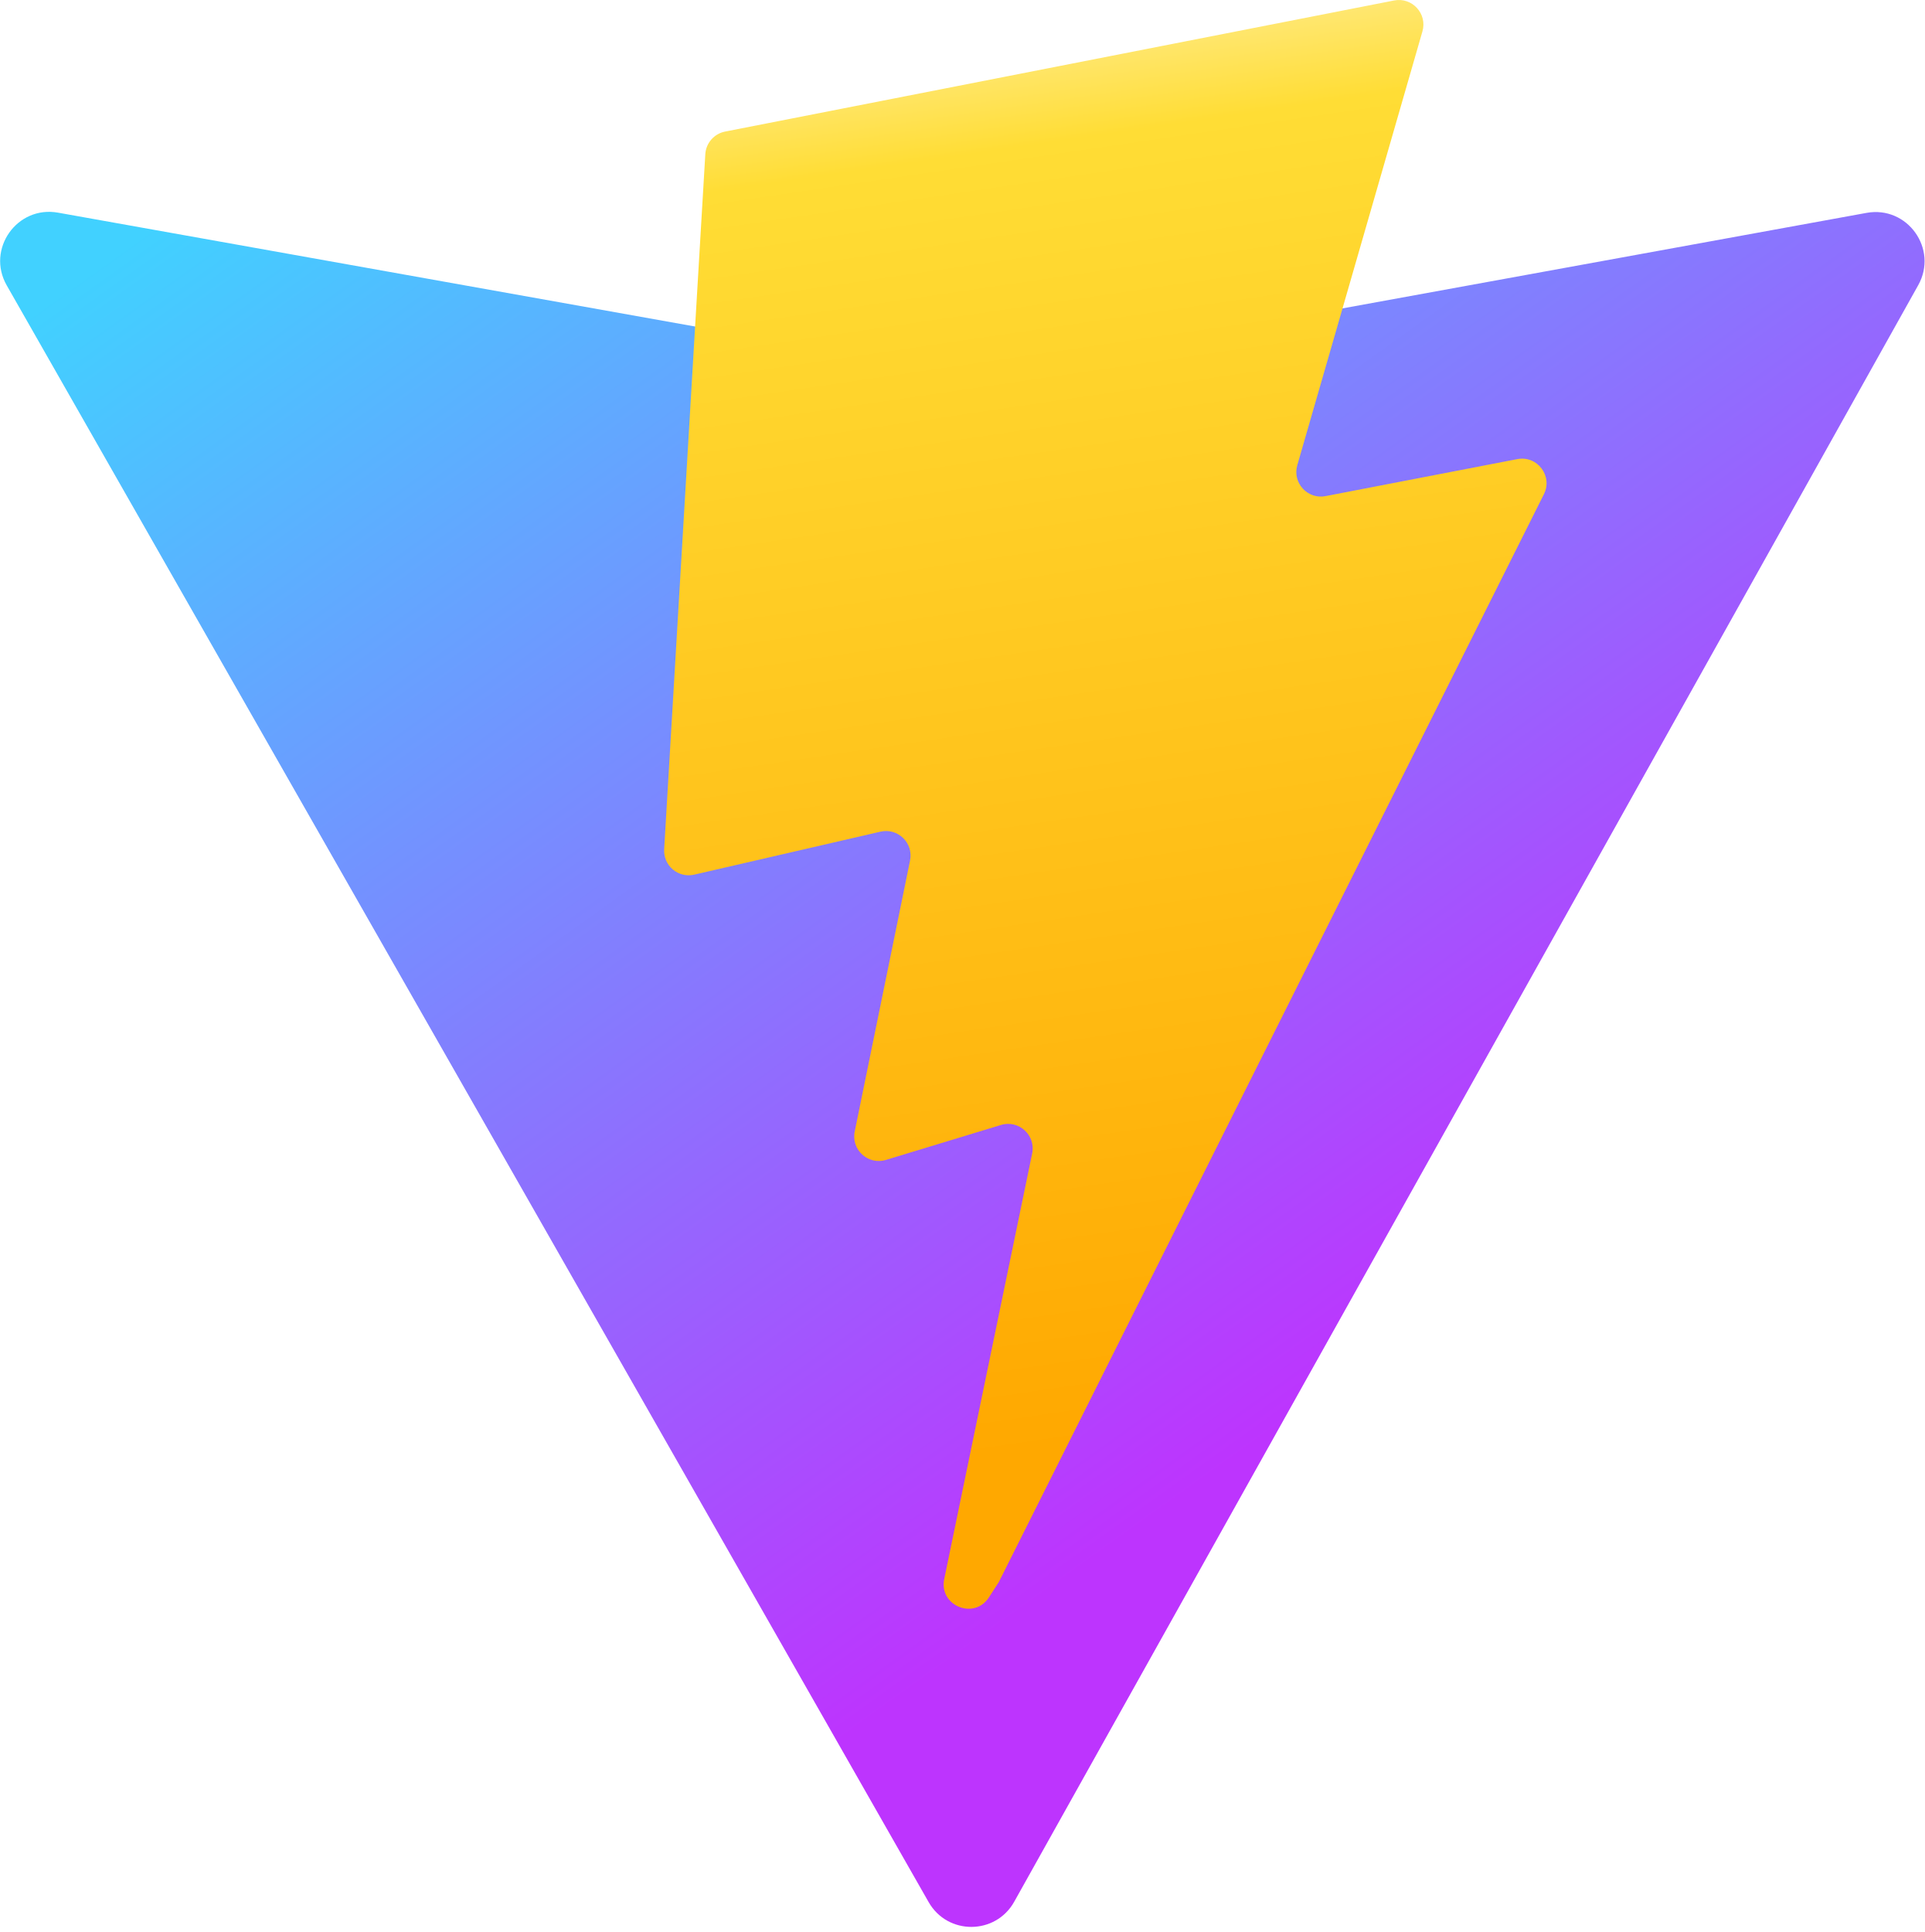
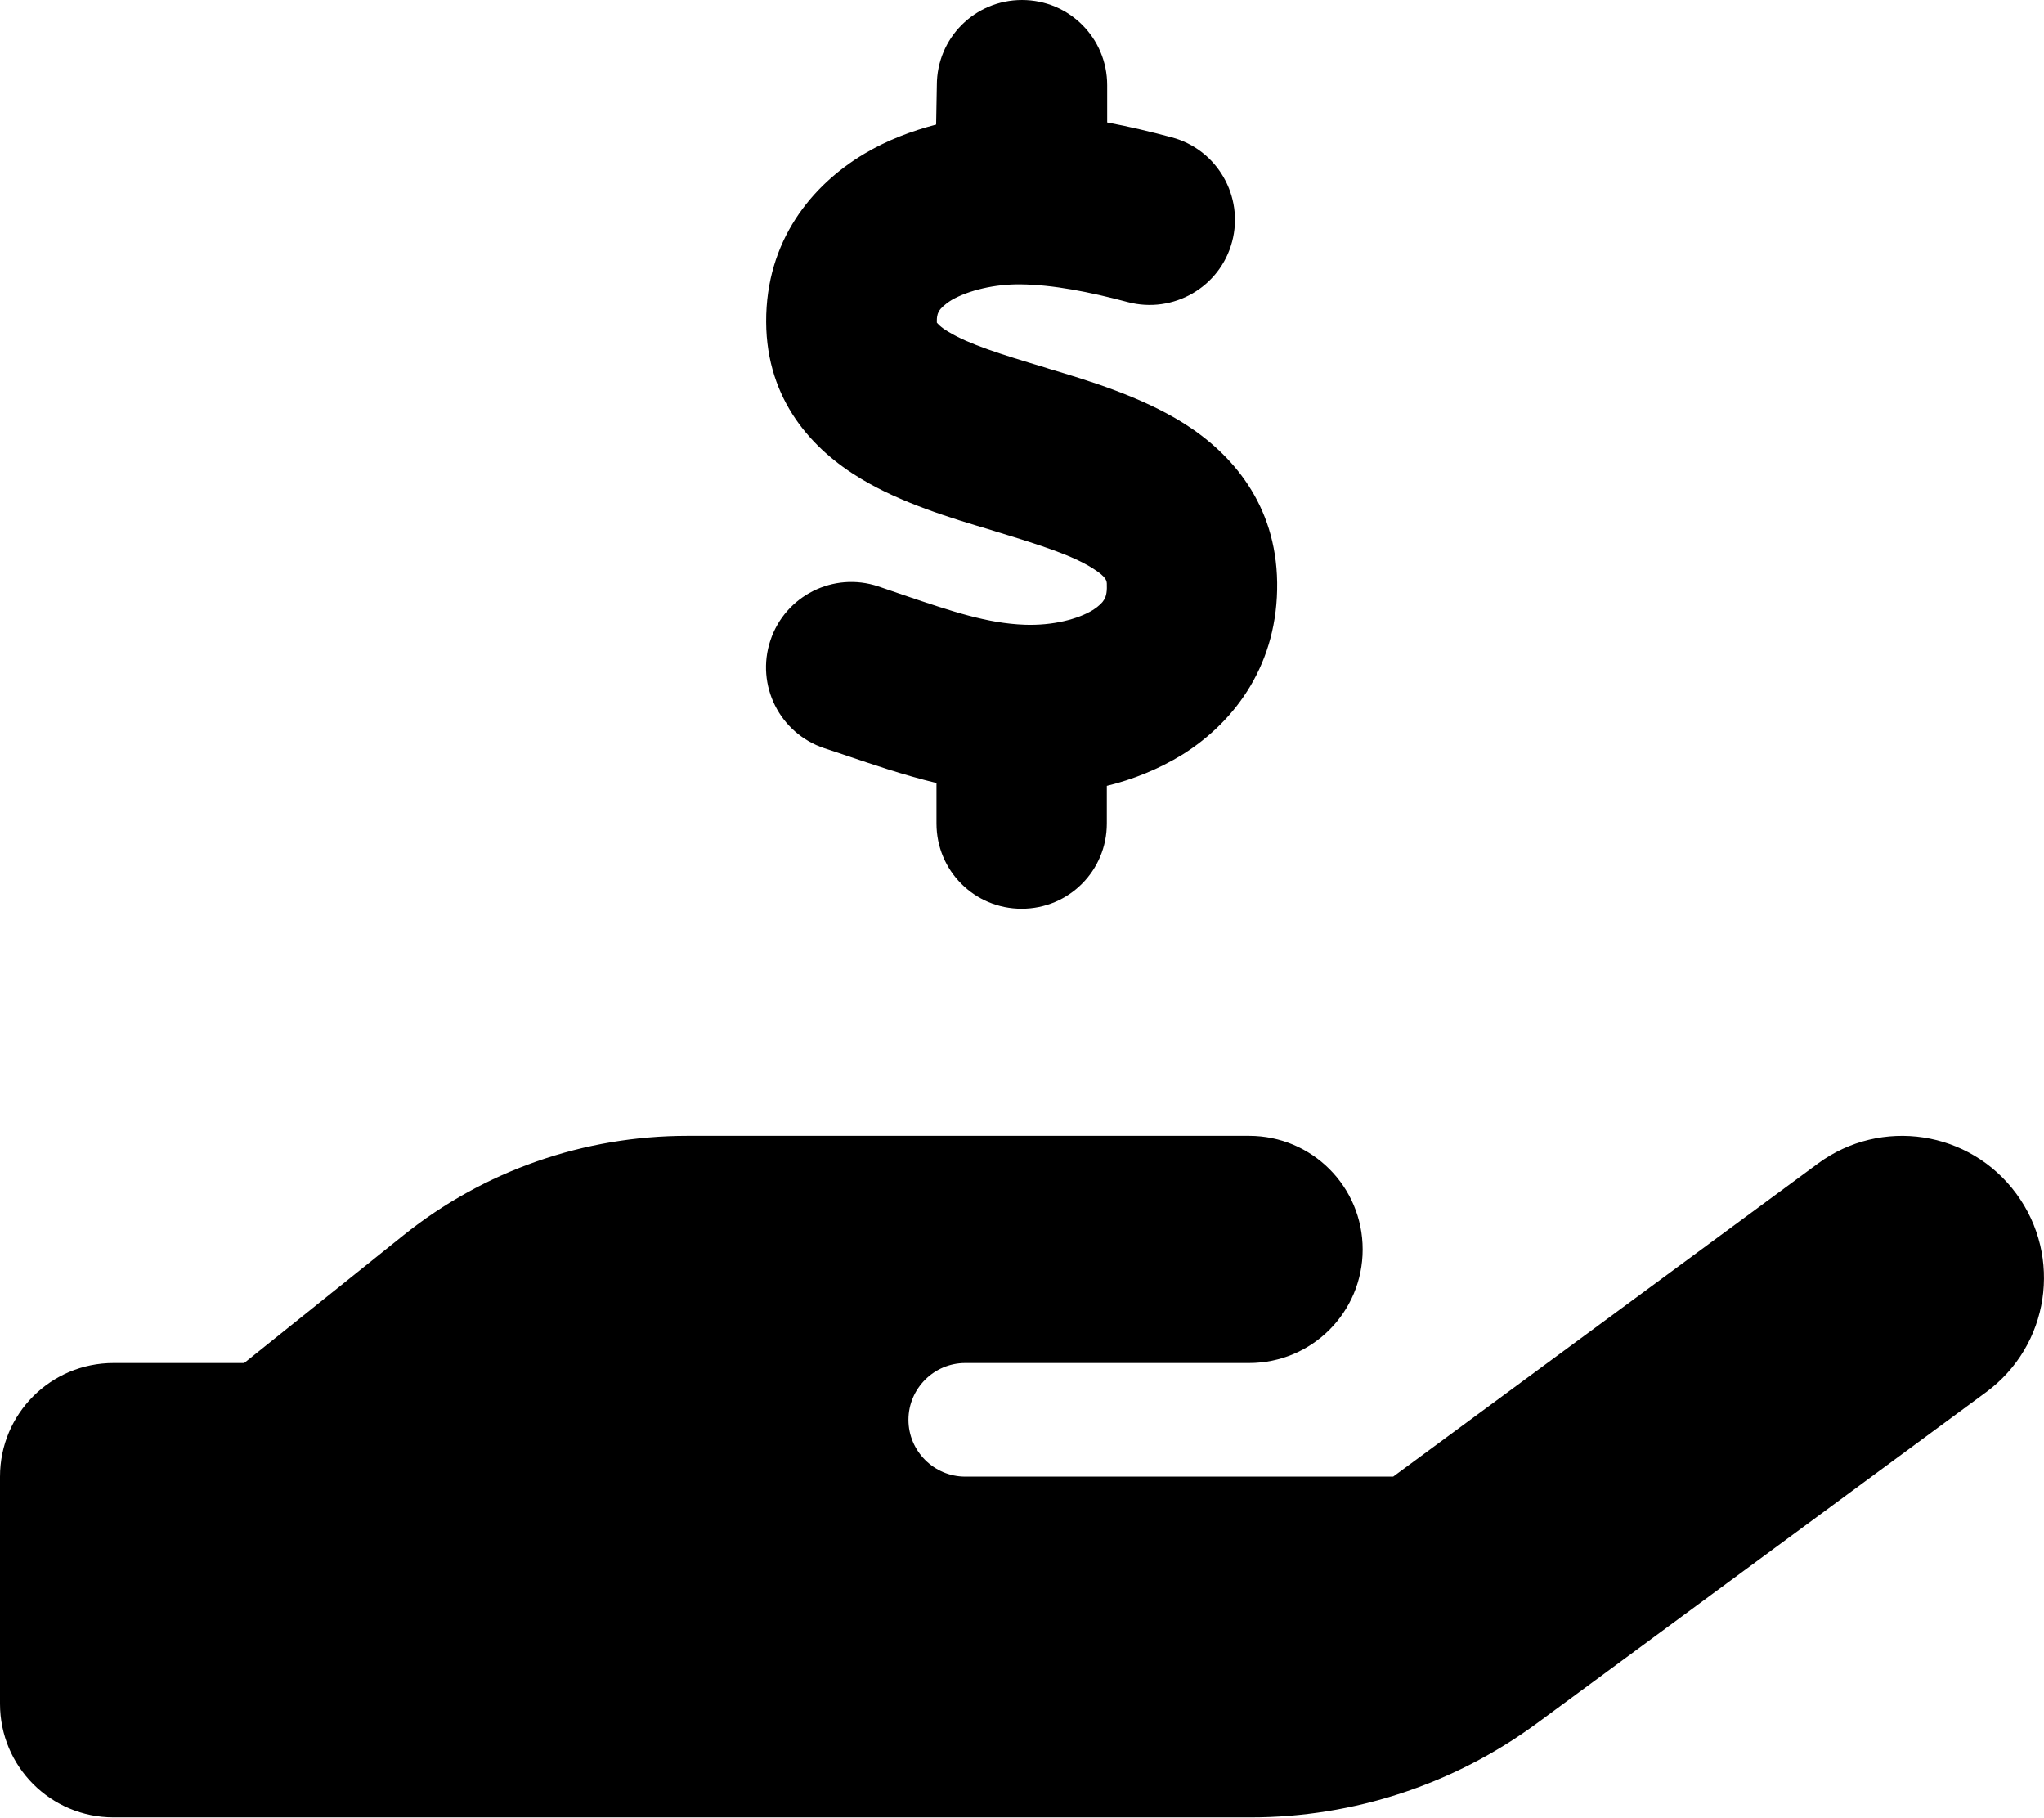
- <svg xmlns="http://www.w3.org/2000/svg" aria-hidden="true" role="img" class="iconify iconify--logos" width="31.88" height="32" preserveAspectRatio="xMidYMid meet" viewBox="0 0 256 257">
-   <defs>
-     <linearGradient id="IconifyId1813088fe1fbc01fb466" x1="-.828%" x2="57.636%" y1="7.652%" y2="78.411%">
-       <stop offset="0%" stop-color="#41D1FF" />
-       <stop offset="100%" stop-color="#BD34FE" />
-     </linearGradient>
-     <linearGradient id="IconifyId1813088fe1fbc01fb467" x1="43.376%" x2="50.316%" y1="2.242%" y2="89.03%">
-       <stop offset="0%" stop-color="#FFEA83" />
-       <stop offset="8.333%" stop-color="#FFDD35" />
-       <stop offset="100%" stop-color="#FFA800" />
-     </linearGradient>
-   </defs>
-   <path fill="url(#IconifyId1813088fe1fbc01fb466)" d="M255.153 37.938L134.897 252.976c-2.483 4.44-8.862 4.466-11.382.048L.875 37.958c-2.746-4.814 1.371-10.646 6.827-9.67l120.385 21.517a6.537 6.537 0 0 0 2.322-.004l117.867-21.483c5.438-.991 9.574 4.796 6.877 9.62Z" />
-   <path fill="url(#IconifyId1813088fe1fbc01fb467)" d="M185.432.063L96.44 17.501a3.268 3.268 0 0 0-2.634 3.014l-5.474 92.456a3.268 3.268 0 0 0 3.997 3.378l24.777-5.718c2.318-.535 4.413 1.507 3.936 3.838l-7.361 36.047c-.495 2.426 1.782 4.5 4.151 3.78l15.304-4.649c2.372-.72 4.652 1.36 4.15 3.788l-11.698 56.621c-.732 3.542 3.979 5.473 5.943 2.437l1.313-2.028l72.516-144.72c1.215-2.423-.88-5.186-3.54-4.672l-25.505 4.922c-2.396.462-4.435-1.77-3.759-4.114l16.646-57.705c.677-2.35-1.37-4.583-3.769-4.113Z" />
+ <svg xmlns="http://www.w3.org/2000/svg" viewBox="0 0 576 512">
+   <path d="M312 24l0 10.5c6.4 1.2 12.6 2.7 18.2 4.2c12.8 3.4 20.4 16.6 17 29.4s-16.6 20.4-29.4 17c-10.9-2.9-21.1-4.9-30.2-5c-7.3-.1-14.7 1.7-19.4 4.4c-2.1 1.3-3.1 2.4-3.5 3c-.3 .5-.7 1.2-.7 2.8c0 .3 0 .5 0 .6c.2 .2 .9 1.2 3.3 2.6c5.8 3.5 14.4 6.2 27.4 10.1l.9 .3s0 0 0 0c11.1 3.3 25.9 7.8 37.9 15.3c13.7 8.6 26.1 22.9 26.4 44.9c.3 22.5-11.4 38.9-26.7 48.5c-6.7 4.1-13.9 7-21.3 8.8l0 10.6c0 13.3-10.7 24-24 24s-24-10.7-24-24l0-11.4c-9.5-2.3-18.2-5.3-25.6-7.8c-2.1-.7-4.1-1.4-6-2c-12.6-4.2-19.4-17.8-15.2-30.4s17.8-19.4 30.4-15.2c2.6 .9 5 1.7 7.3 2.5c13.6 4.6 23.4 7.9 33.9 8.3c8 .3 15.1-1.6 19.2-4.1c1.9-1.2 2.8-2.2 3.2-2.9c.4-.6 .9-1.8 .8-4.1l0-.2c0-1 0-2.1-4-4.6c-5.7-3.6-14.3-6.4-27.1-10.3l-1.9-.6c-10.8-3.2-25-7.5-36.4-14.4c-13.5-8.1-26.5-22-26.6-44.1c-.1-22.9 12.9-38.6 27.7-47.4c6.4-3.8 13.3-6.4 20.2-8.2L264 24c0-13.3 10.7-24 24-24s24 10.7 24 24zM568.2 336.3c13.1 17.8 9.3 42.8-8.5 55.9L433.1 485.5c-23.4 17.2-51.6 26.5-80.7 26.5L192 512 32 512c-17.7 0-32-14.3-32-32l0-64c0-17.7 14.3-32 32-32l36.8 0 44.9-36c22.7-18.2 50.9-28 80-28l78.3 0 16 0 64 0c17.7 0 32 14.3 32 32s-14.3 32-32 32l-64 0-16 0c-8.8 0-16 7.2-16 16s7.2 16 16 16l120.6 0 119.7-88.2c17.8-13.1 42.8-9.3 55.9 8.5zM193.6 384c0 0 0 0 0 0l-.9 0c.3 0 .6 0 .9 0z" />
</svg>
